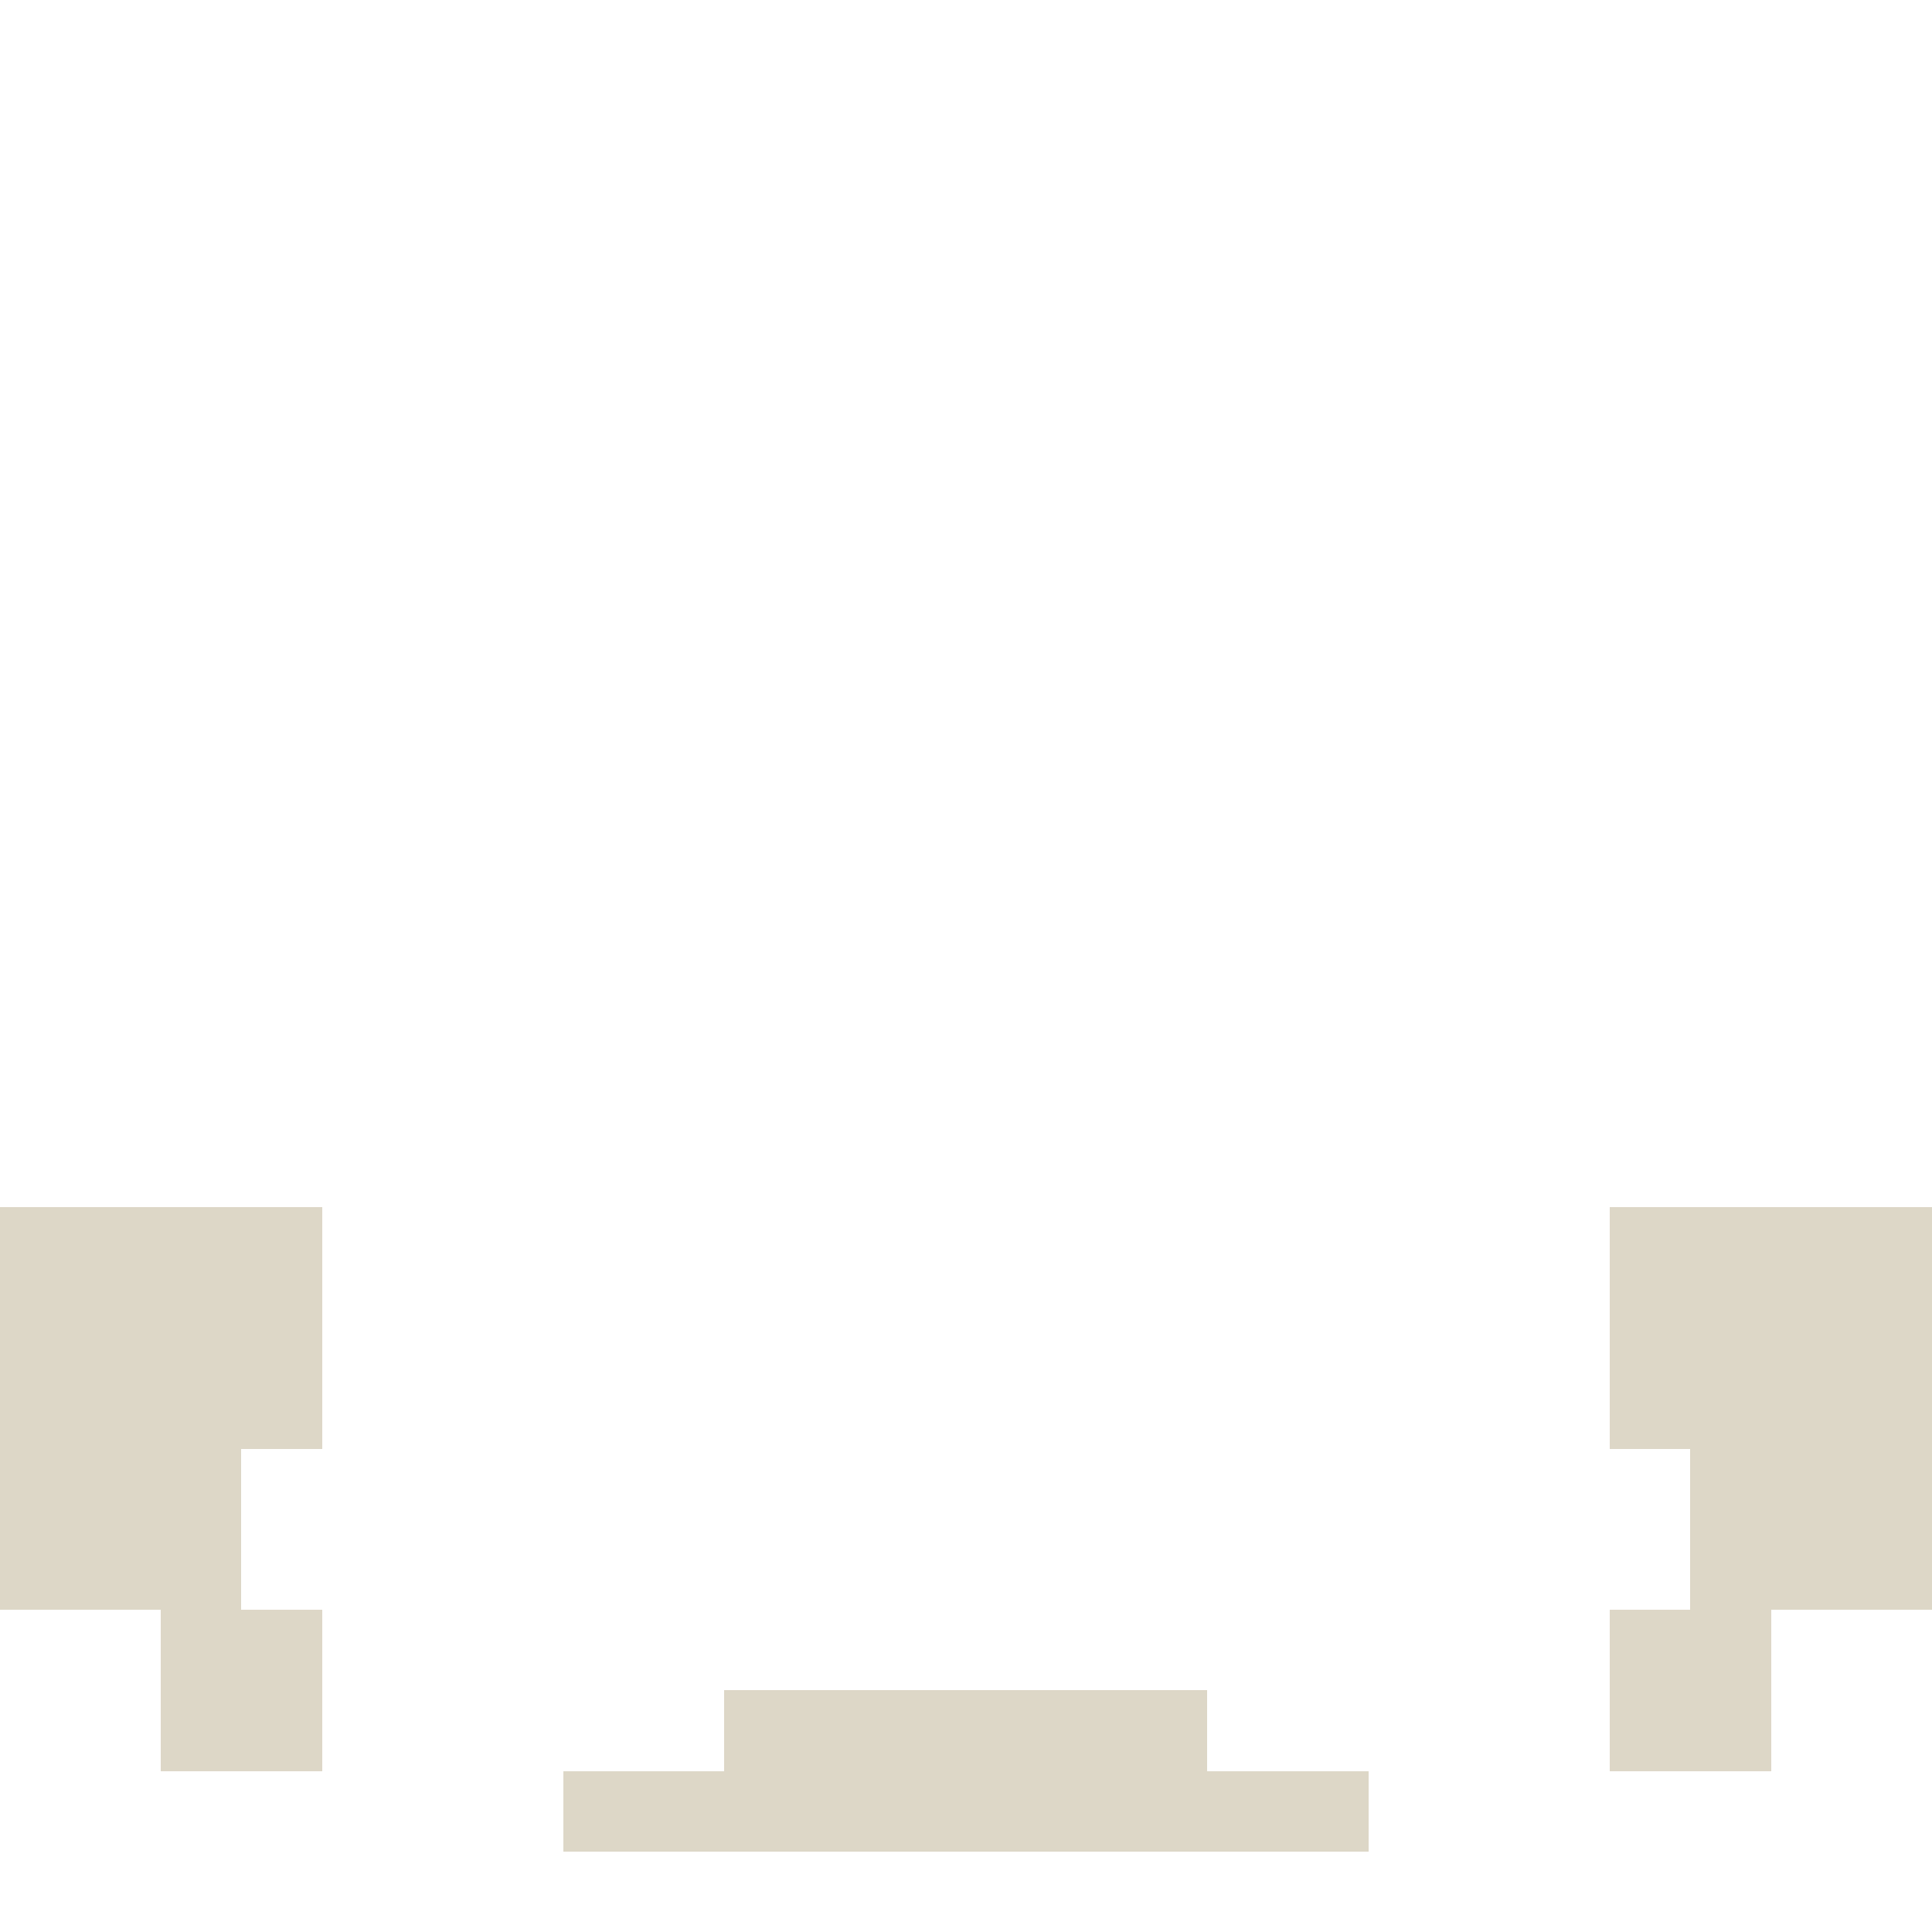
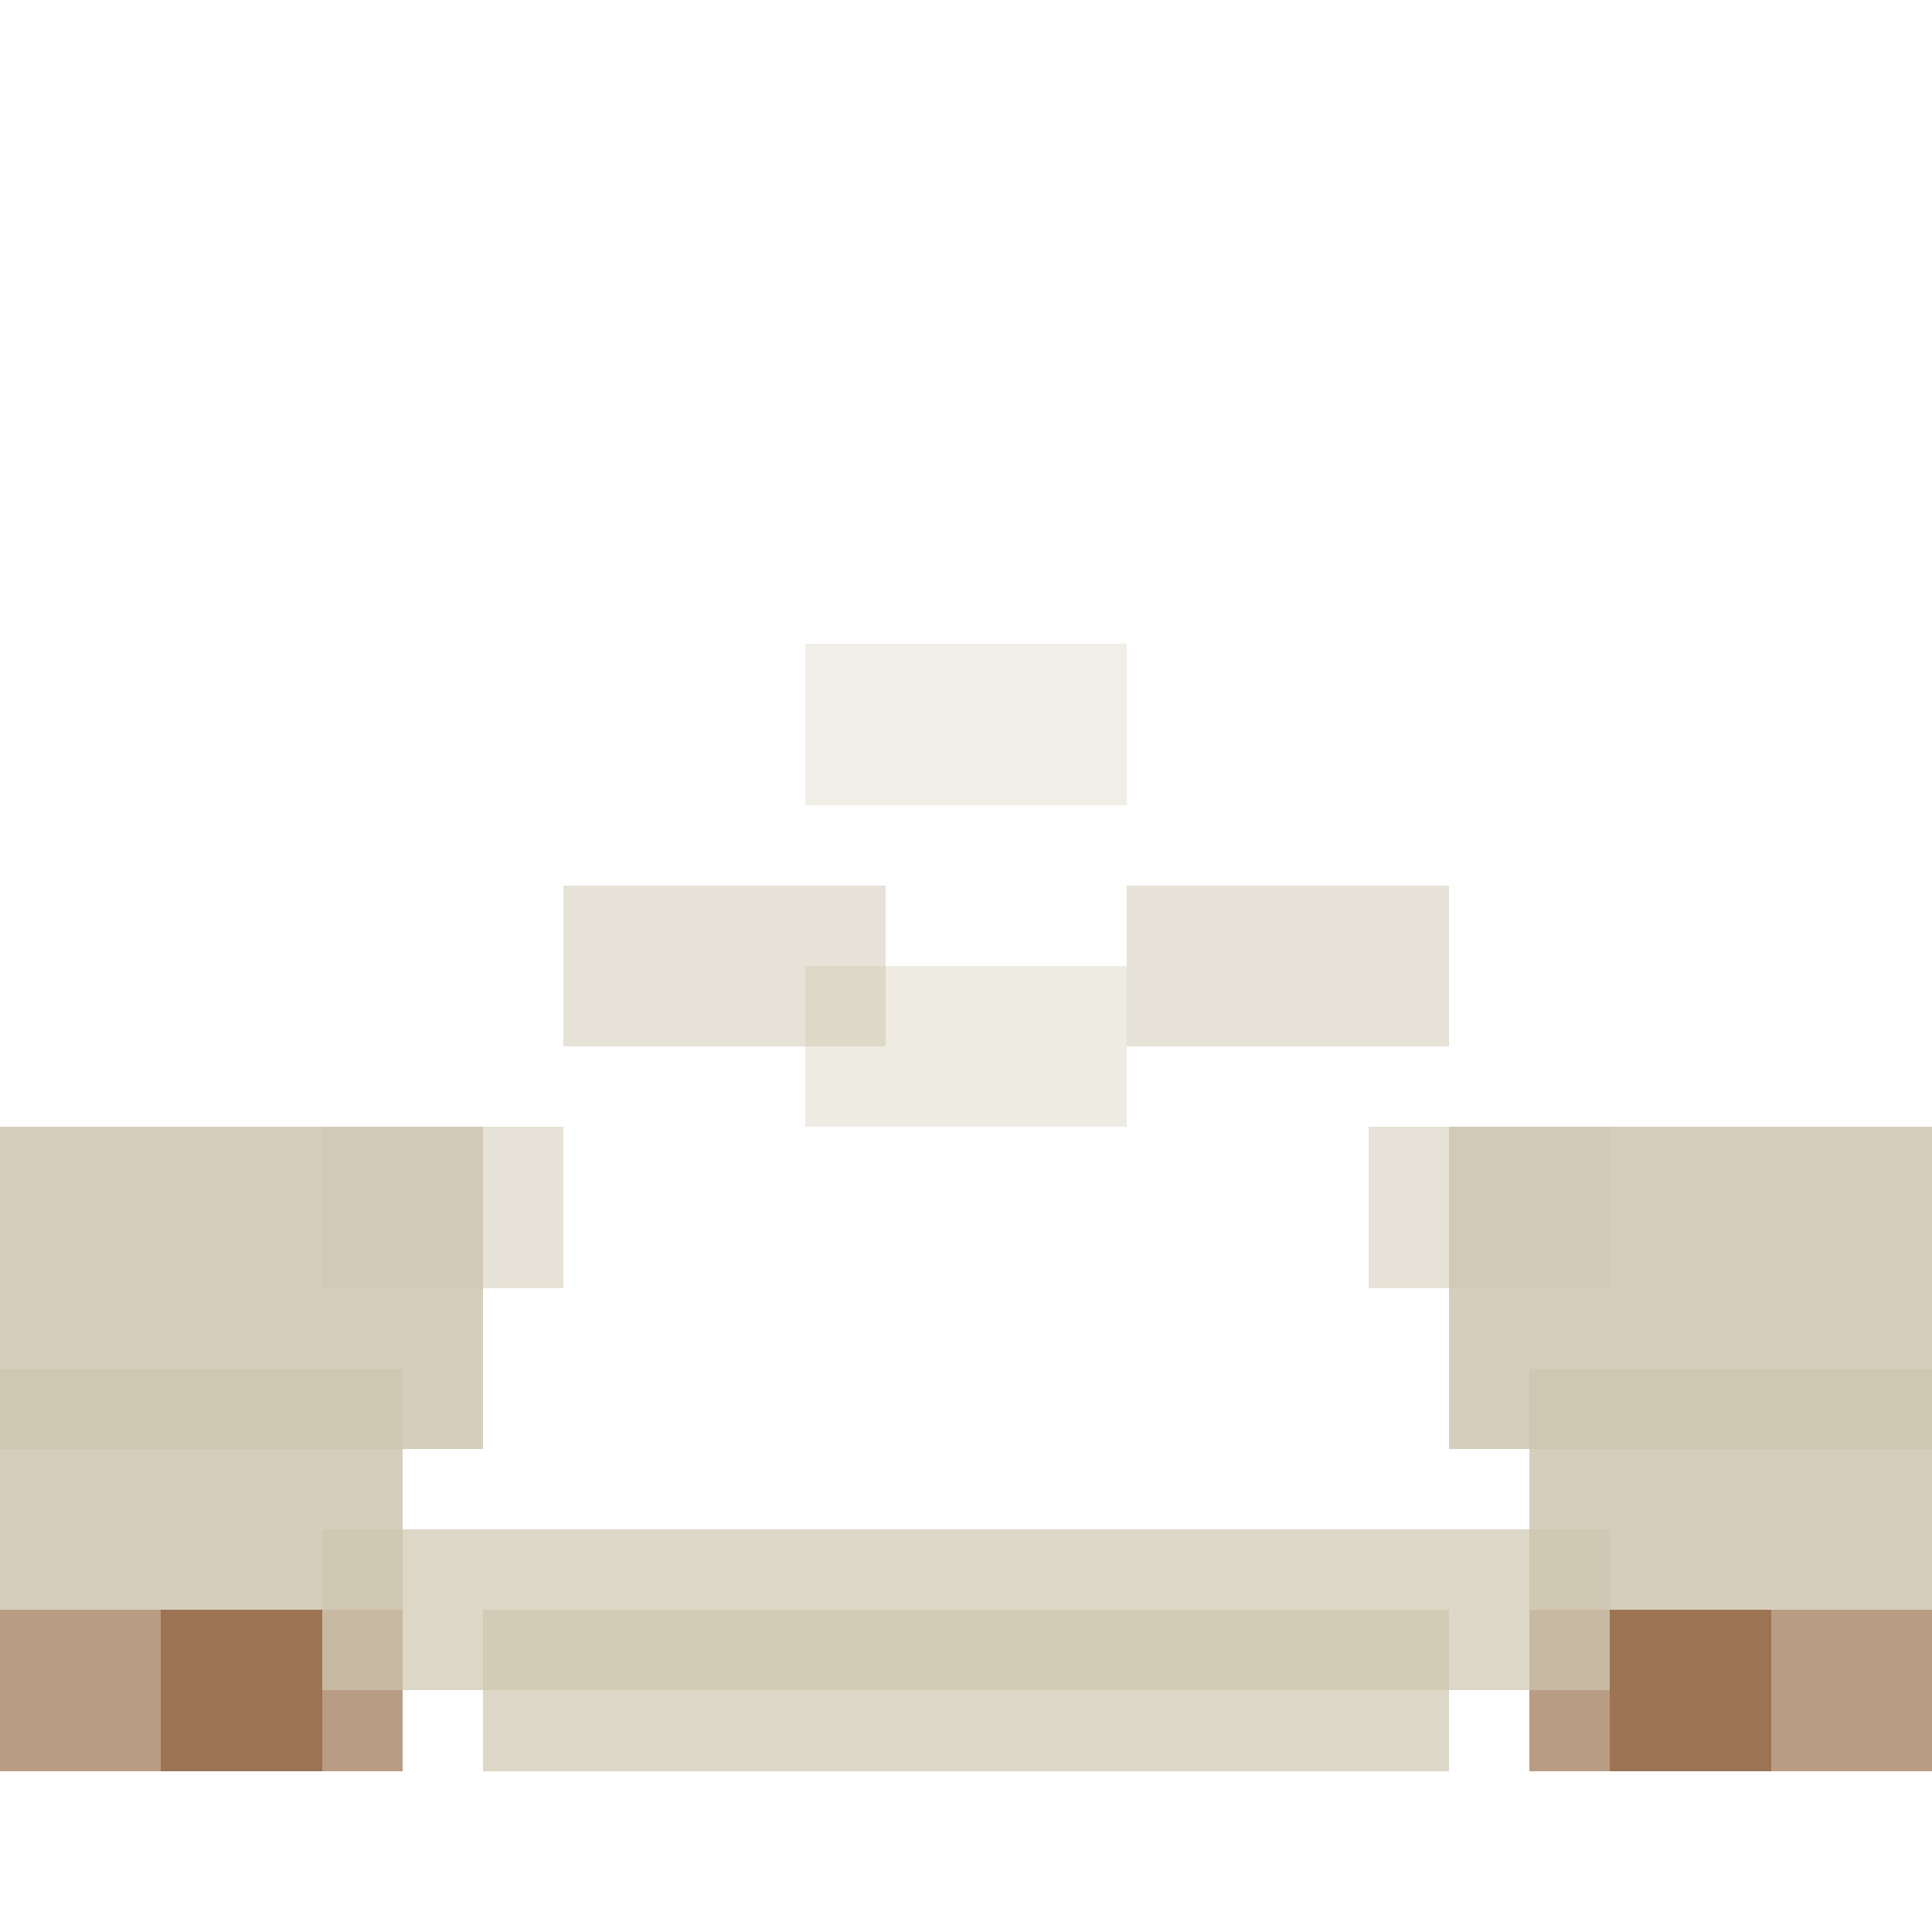
<svg xmlns="http://www.w3.org/2000/svg" viewBox="0 0 24 24" fill="none" shape-rendering="crispEdges">
  <g id="f0">
-     <rect fill="#cfc6b0" fill-opacity="0.7" x="0" y="18" width="3" height="2" />
-     <rect fill="#cfc6b0" fill-opacity="0.7" x="21" y="18" width="3" height="2" />
-     <rect fill="#cfc6b0" fill-opacity="0.7" x="9" y="21" width="6" height="1" />
+     <rect fill="#cfc6b0" fill-opacity="0.85" x="0" y="17" width="5" height="3" />
+     <rect fill="#cfc6b0" fill-opacity="0.85" x="19" y="17" width="5" height="3" />
+     <rect fill="#cfc6b0" fill-opacity="0.7" x="6" y="20" width="12" height="2" />
+     <rect fill="#8a5a32" fill-opacity="0.6" x="2" y="20" width="3" height="2" />
+     <rect fill="#8a5a32" fill-opacity="0.6" x="19" y="20" width="3" height="2" />
+     <rect fill="#cfc6b0" fill-opacity="0.5" x="4" y="14" width="3" height="2" />
+     <rect fill="#cfc6b0" fill-opacity="0.5" x="17" y="14" width="3" height="2" />
+     <rect fill="#cfc6b0" fill-opacity="0.35" x="10" y="12" width="4" height="2" />
  </g>
  <g id="f1">
-     <rect fill="#cfc6b0" fill-opacity="0.7" x="0" y="15" width="4" height="3" />
-     <rect fill="#cfc6b0" fill-opacity="0.7" x="20" y="15" width="4" height="3" />
-     <rect fill="#cfc6b0" fill-opacity="0.7" x="2" y="20" width="2" height="2" />
-     <rect fill="#cfc6b0" fill-opacity="0.7" x="20" y="20" width="2" height="2" />
-     <rect fill="#cfc6b0" fill-opacity="0.7" x="7" y="22" width="10" height="1" />
+     <rect fill="#cfc6b0" fill-opacity="0.85" x="0" y="14" width="6" height="4" />
+     <rect fill="#cfc6b0" fill-opacity="0.85" x="18" y="14" width="6" height="4" />
+     <rect fill="#cfc6b0" fill-opacity="0.7" x="4" y="19" width="16" height="2" />
+     <rect fill="#8a5a32" fill-opacity="0.6" x="0" y="20" width="4" height="2" />
+     <rect fill="#8a5a32" fill-opacity="0.6" x="20" y="20" width="4" height="2" />
+     <rect fill="#cfc6b0" fill-opacity="0.5" x="7" y="11" width="4" height="2" />
+     <rect fill="#cfc6b0" fill-opacity="0.5" x="14" y="11" width="4" height="2" />
+     <rect fill="#cfc6b0" fill-opacity="0.3" x="10" y="8" width="4" height="2" />
  </g>
</svg>
